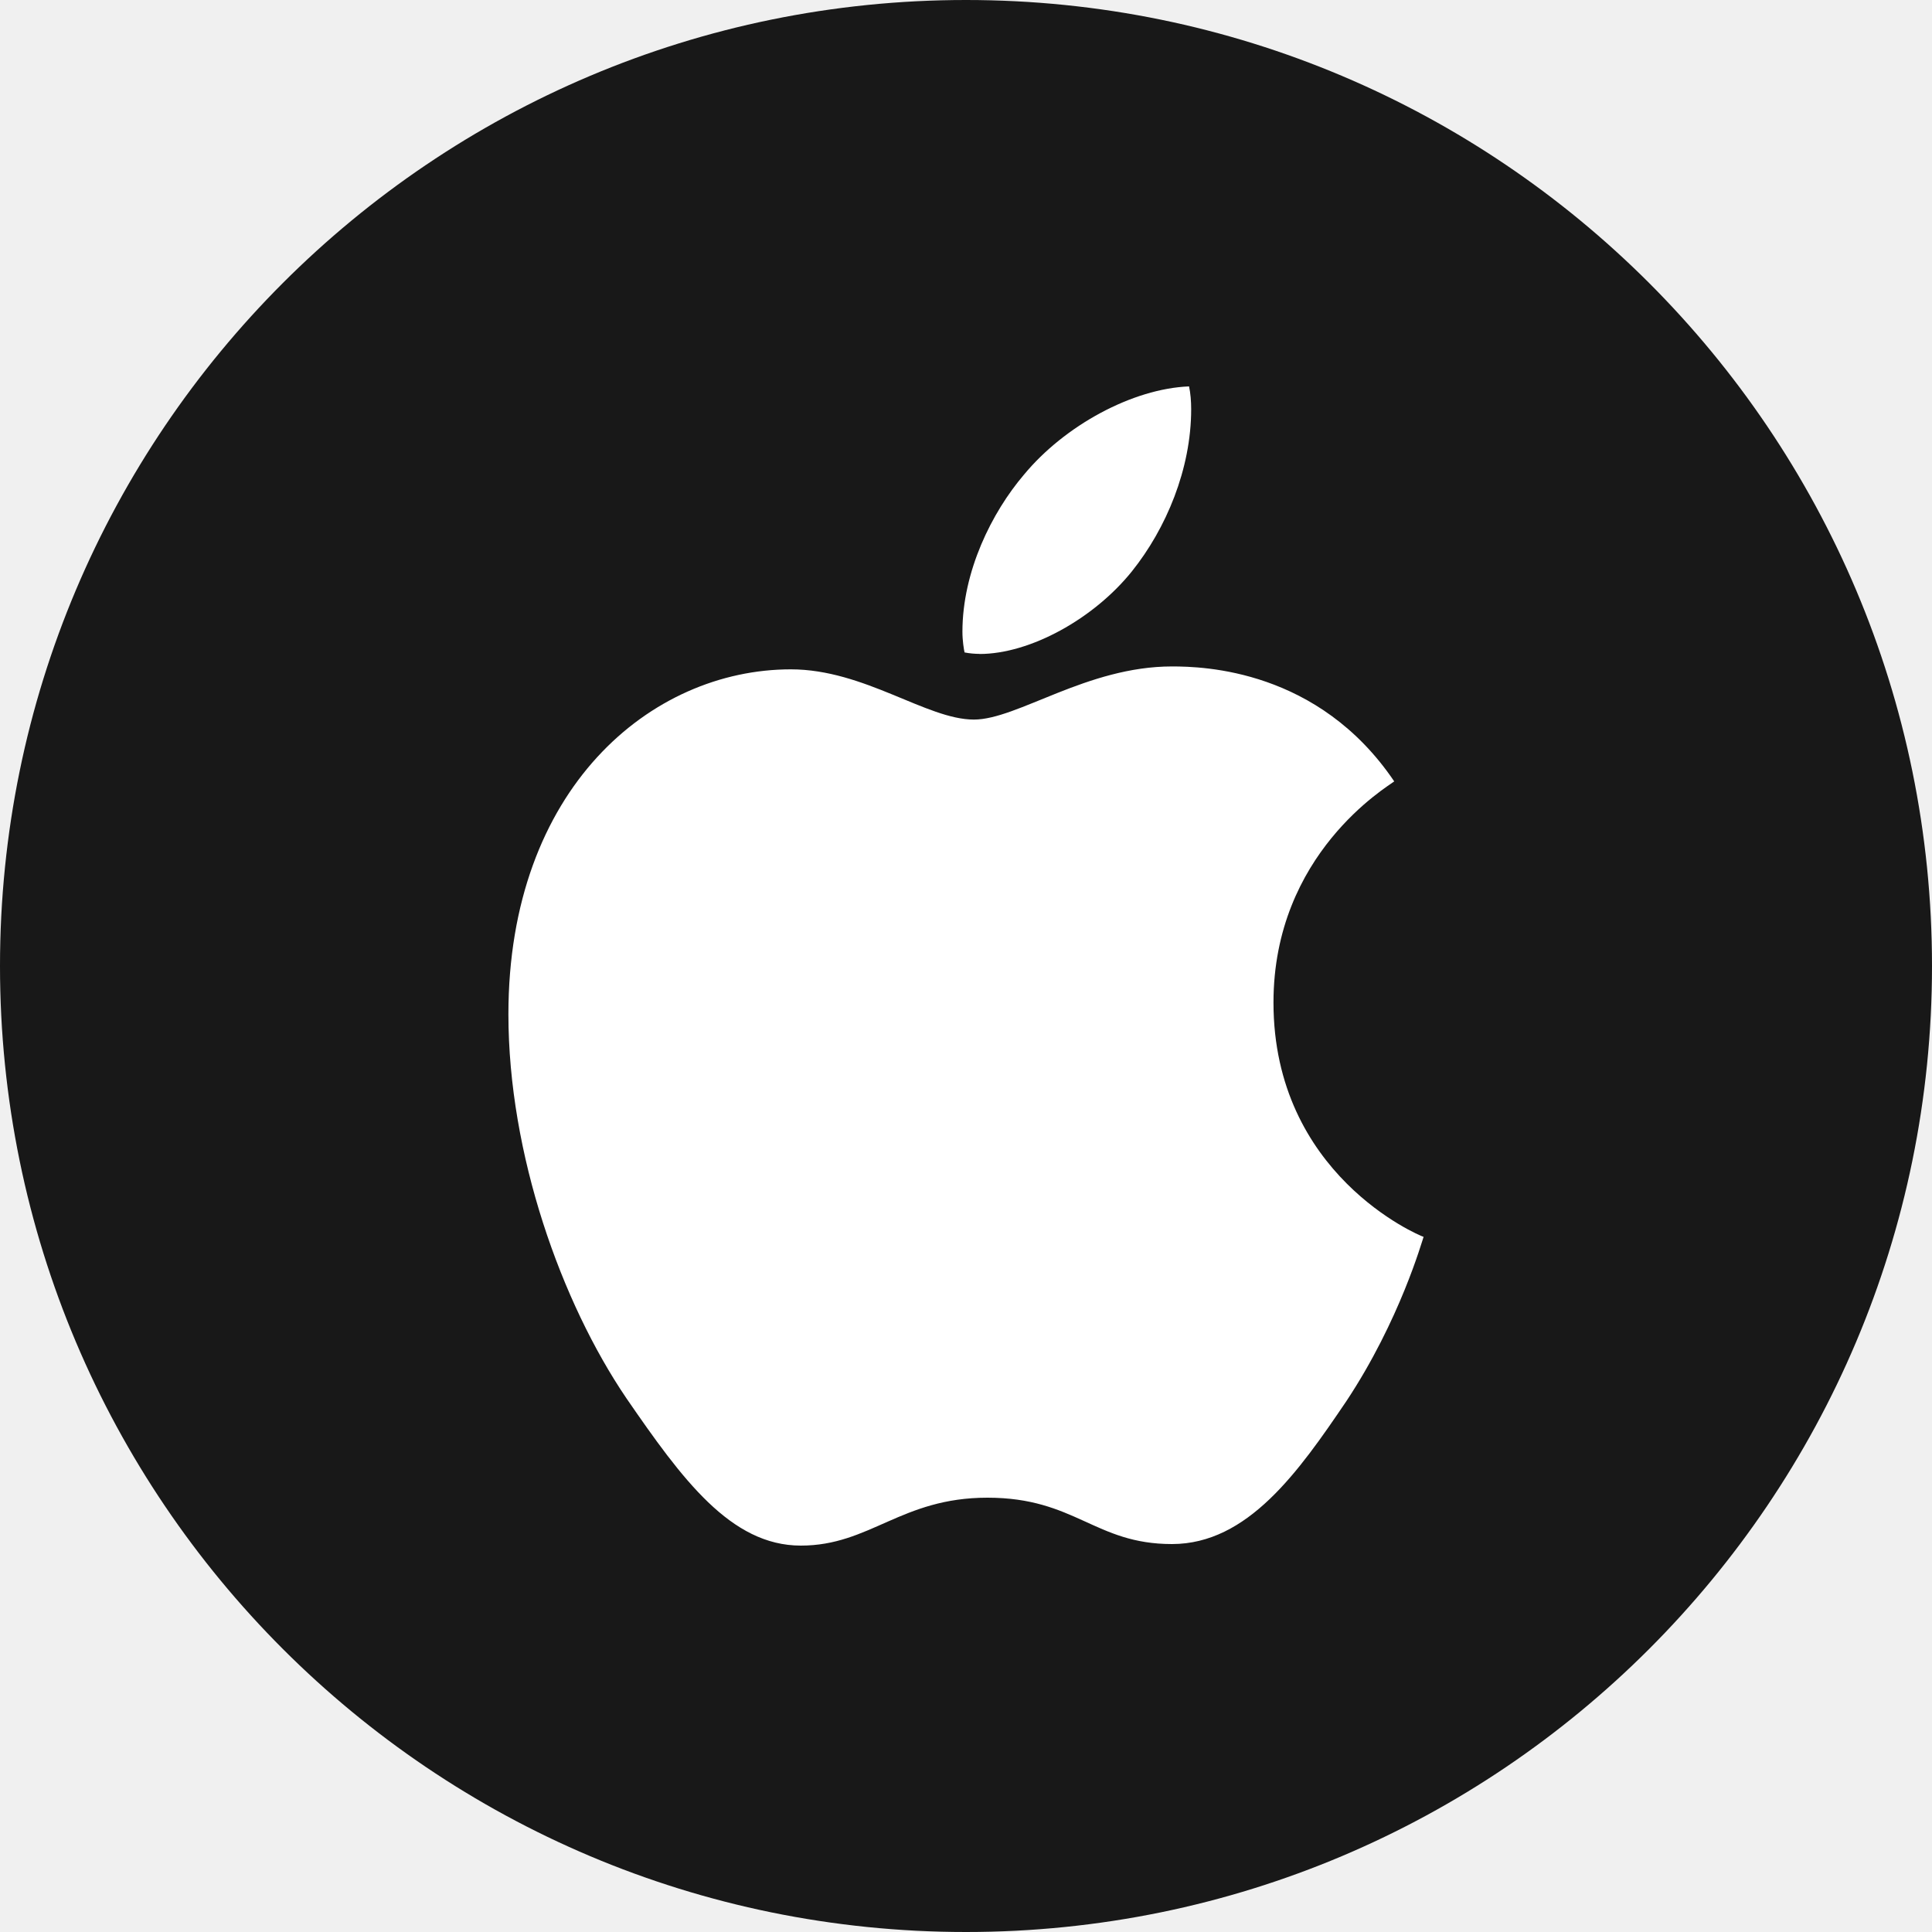
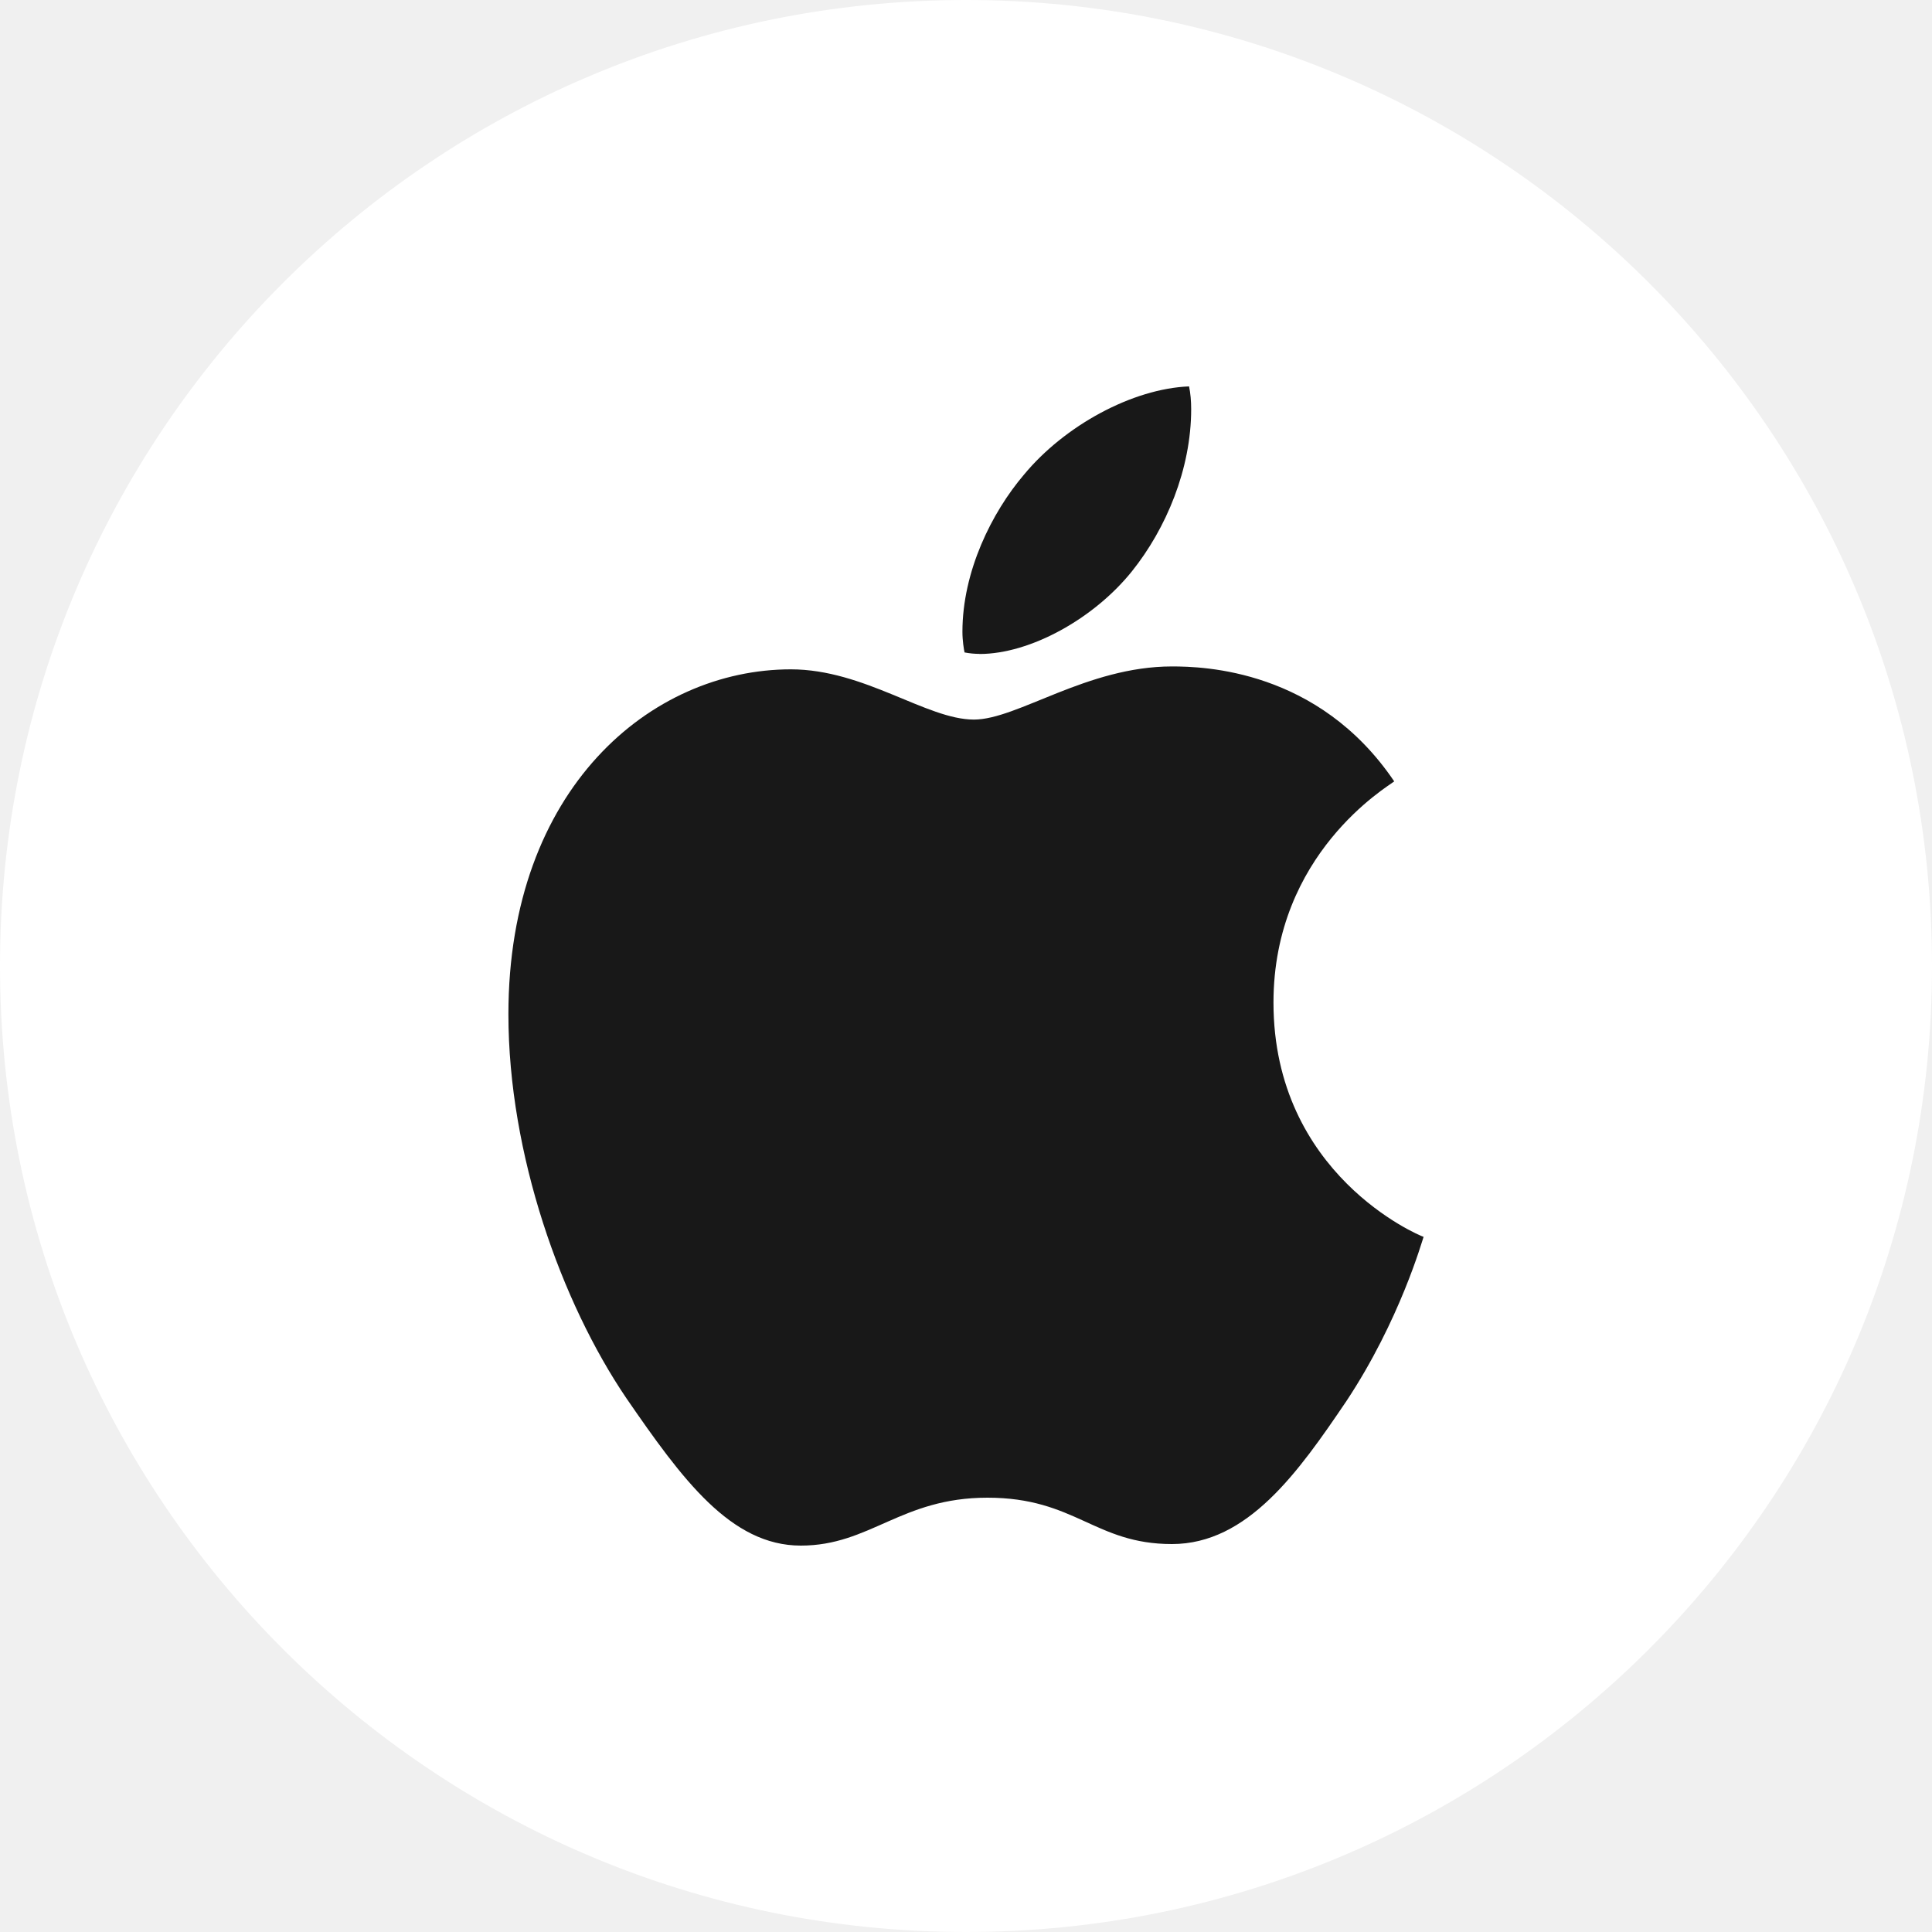
<svg xmlns="http://www.w3.org/2000/svg" fill="none" height="20" width="20">
-   <rect fill="#181818" height="20" rx="10" width="20" />
-   <path d="m10.14 6.77c.526 0 1.185-.367 1.577-.855.355-.443.614-1.06.614-1.679 0-.083-.007-.167-.022-.236-.584.023-1.288.404-1.71.915-.332.39-.636 1-.636 1.625 0 .092.015.183.022.214a.825.825 0 0 0 .156.015zm-1.85 9.23c.718 0 1.037-.496 1.932-.496.91 0 1.11.48 1.91.48.784 0 1.31-.747 1.806-1.48.555-.838.784-1.662.799-1.7-.052-.016-1.554-.649-1.554-2.426 0-1.541 1.184-2.236 1.25-2.289-.784-1.16-1.976-1.19-2.301-1.19-.881 0-1.6.55-2.05.55-.49 0-1.133-.52-1.895-.52-1.45 0-2.924 1.236-2.924 3.57 0 1.45.548 2.983 1.221 3.975.578.84 1.081 1.526 1.806 1.526z" fill="#fff" />
+   <rect fill="#fff" height="20" rx="10" width="20" />
+   <path d="m10.14 6.77c.526 0 1.185-.367 1.577-.855.355-.443.614-1.06.614-1.679 0-.083-.007-.167-.022-.236-.584.023-1.288.404-1.71.915-.332.39-.636 1-.636 1.625 0 .092.015.183.022.214a.825.825 0 0 0 .156.015zm-1.85 9.23c.718 0 1.037-.496 1.932-.496.91 0 1.11.48 1.91.48.784 0 1.31-.747 1.806-1.48.555-.838.784-1.662.799-1.7-.052-.016-1.554-.649-1.554-2.426 0-1.541 1.184-2.236 1.25-2.289-.784-1.16-1.976-1.19-2.301-1.19-.881 0-1.6.55-2.05.55-.49 0-1.133-.52-1.895-.52-1.45 0-2.924 1.236-2.924 3.57 0 1.45.548 2.983 1.221 3.975.578.84 1.081 1.526 1.806 1.526z" fill="#181818" />
</svg>
